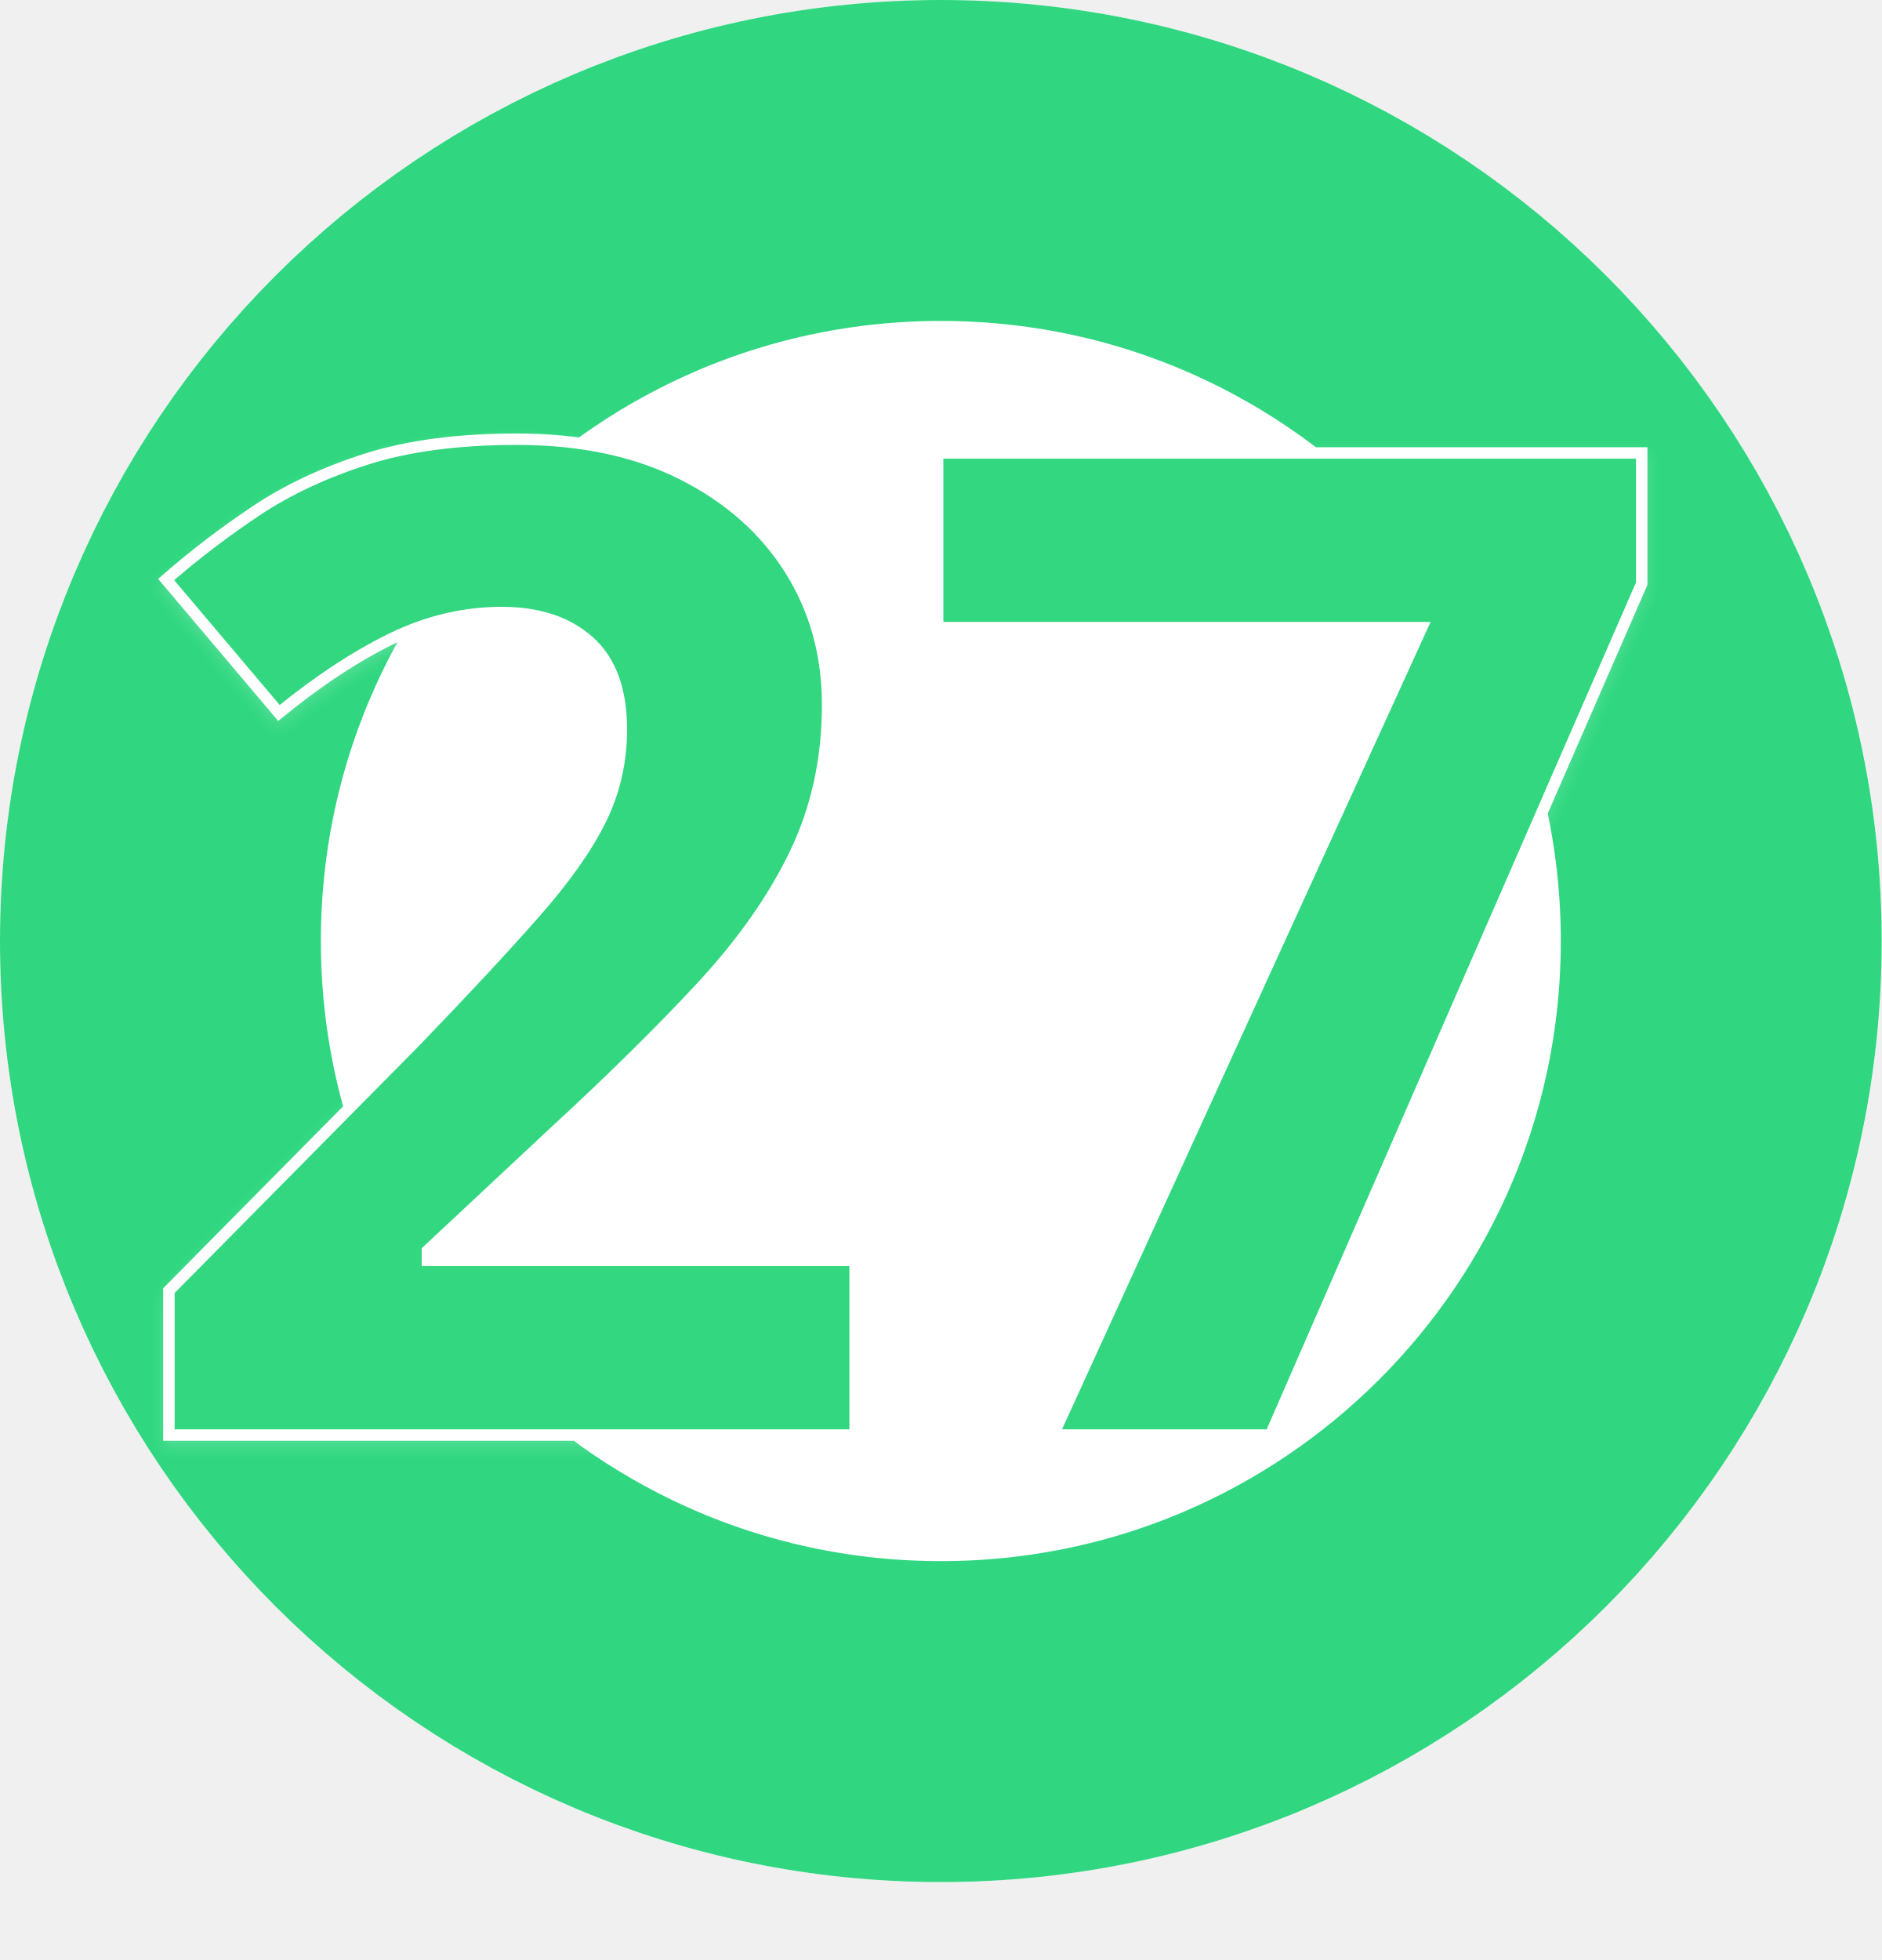
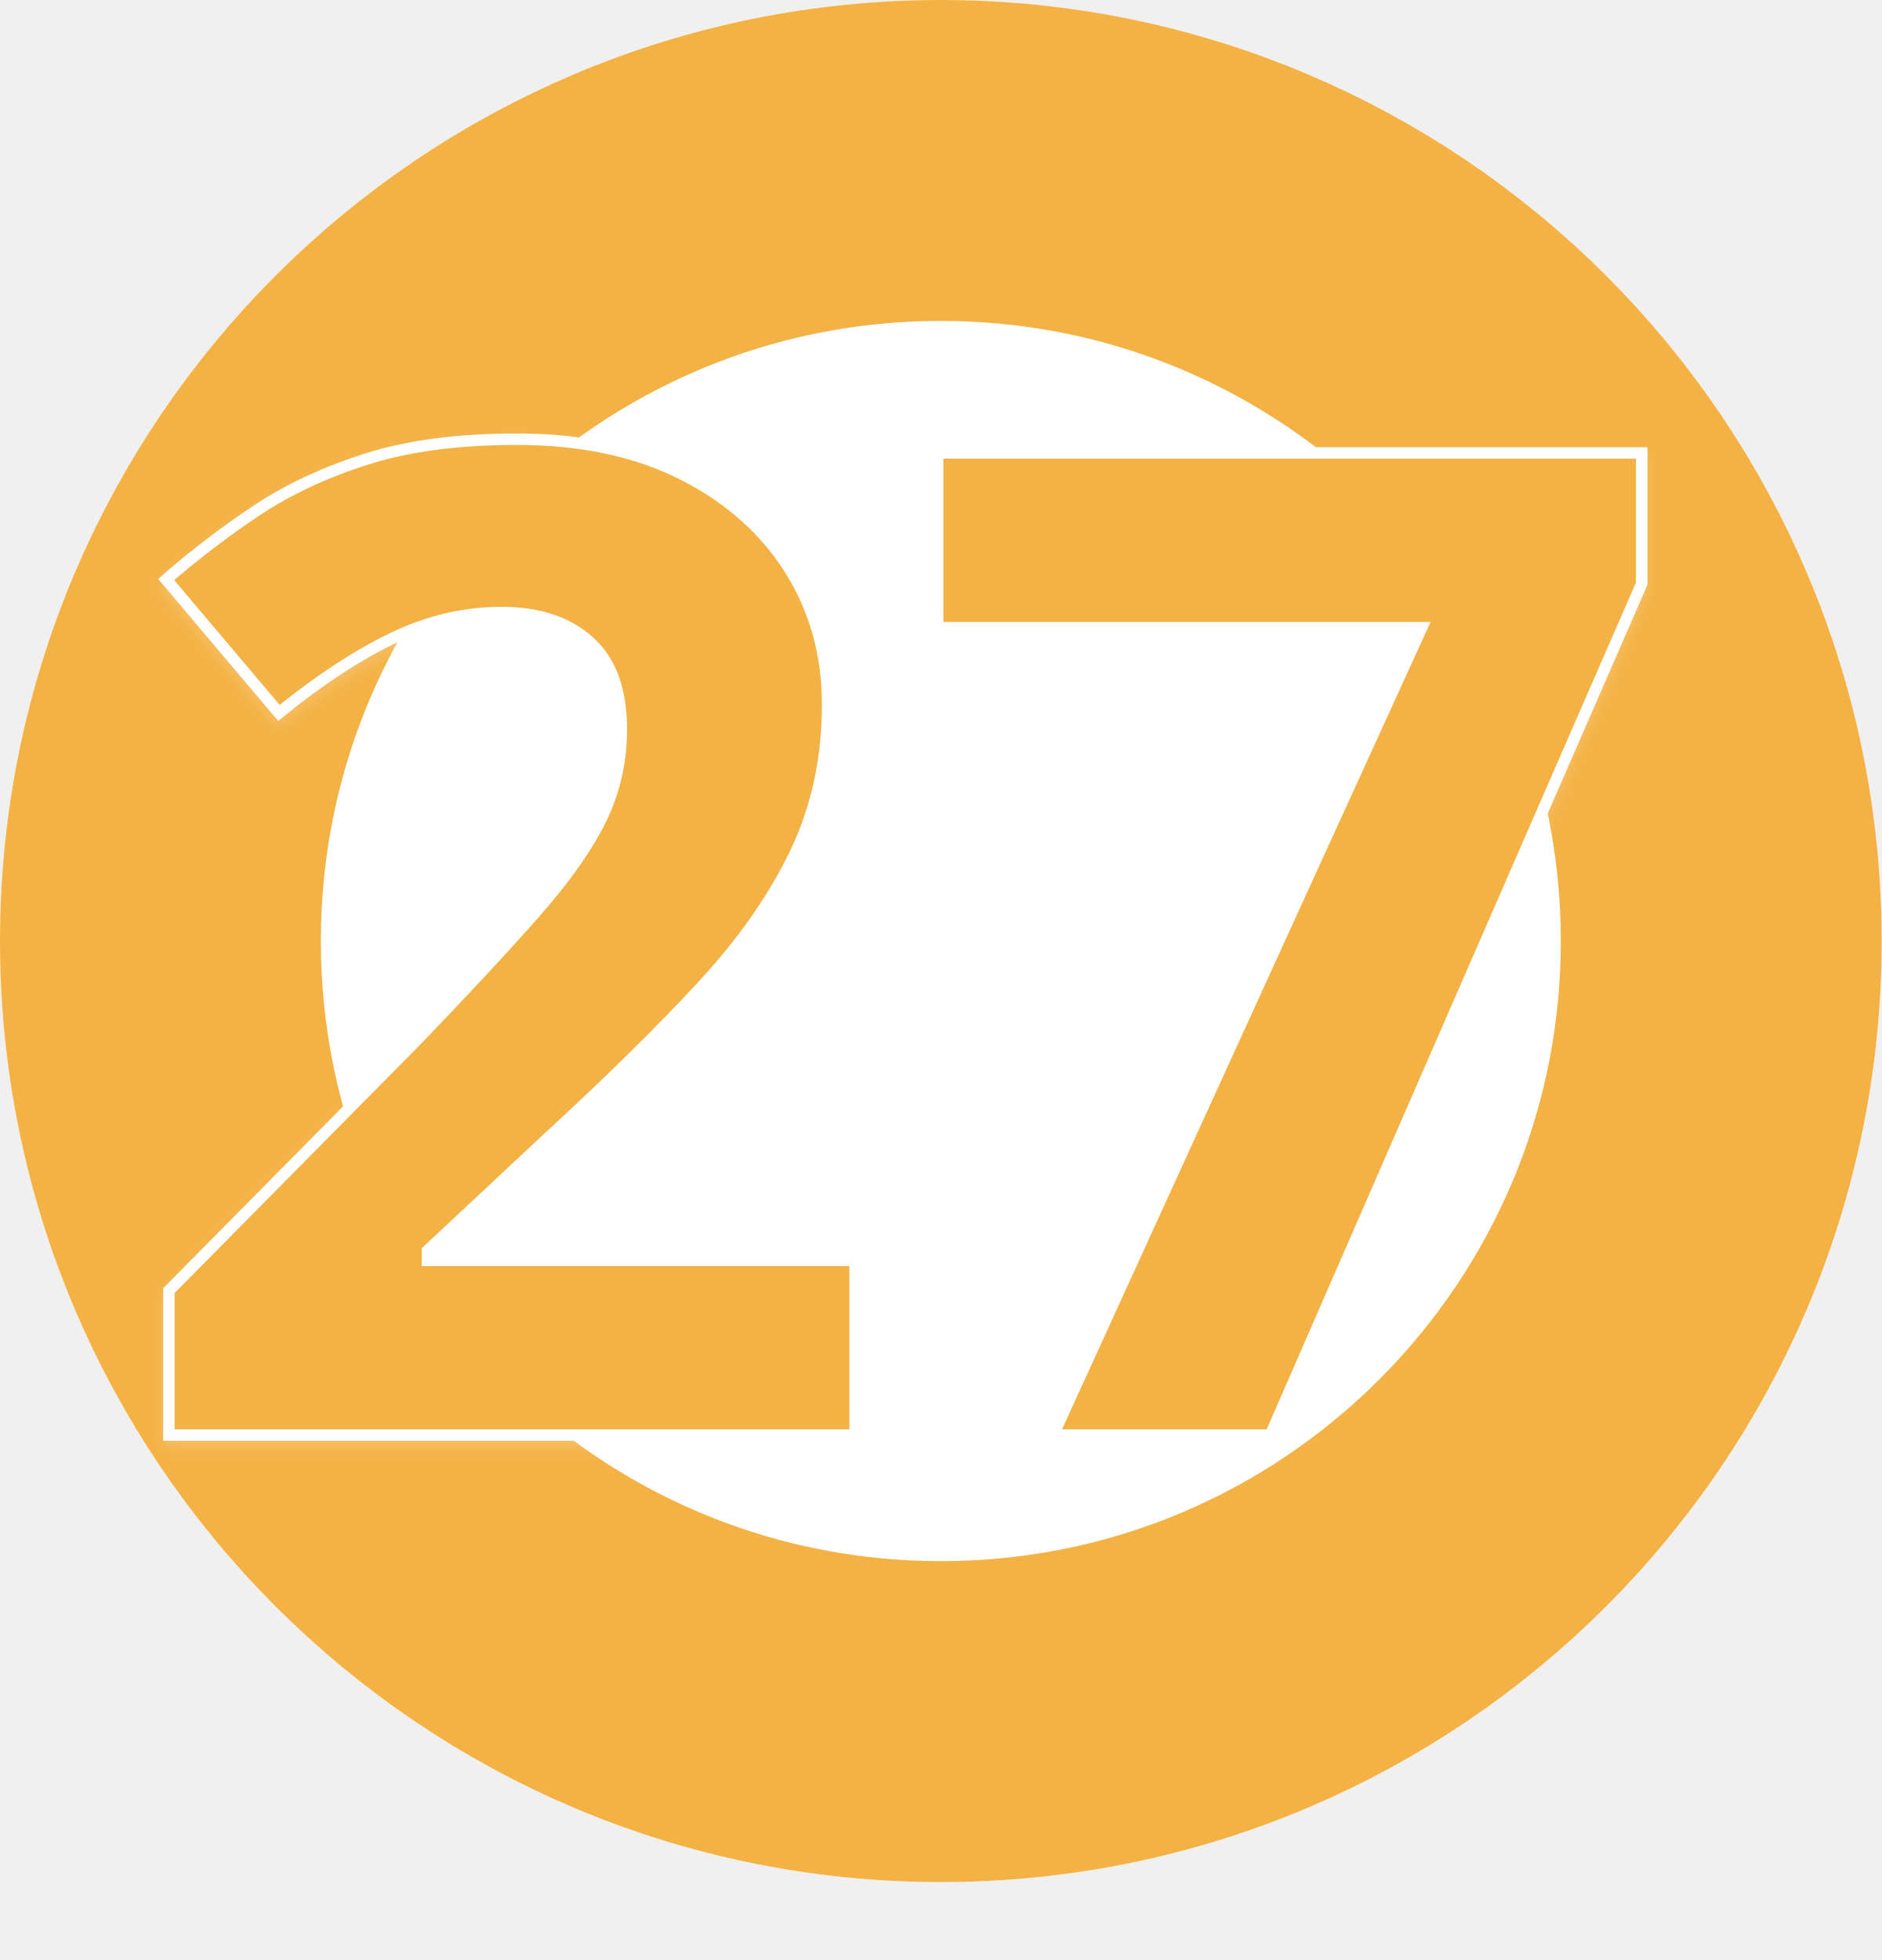
<svg xmlns="http://www.w3.org/2000/svg" width="821" height="855" viewBox="0 0 821 855">
  <defs>
    <filter id="_27" x="35" y="8" width="750" height="847" filterUnits="userSpaceOnUse">
      <feOffset dy="3" input="SourceAlpha" />
      <feGaussianBlur stdDeviation="3" result="blur" />
      <feFlood flood-color="#fff" flood-opacity="0.161" />
      <feComposite operator="in" in2="blur" />
      <feComposite in="SourceGraphic" />
    </filter>
  </defs>
  <g id="Group_102" data-name="Group 102" transform="translate(-1016 -232)">
-     <g id="Ellipse_3" data-name="Ellipse 3" transform="translate(1016 232)" fill="#fff" stroke="#30d780" stroke-width="140">
+     <g id="Ellipse_3" data-name="Ellipse 3" transform="translate(1016 232)" fill="#fff" stroke="#F4B245" stroke-width="140">
      <circle cx="410.5" cy="410.5" r="410.5" stroke="none" />
      <circle cx="410.5" cy="410.5" r="340.5" fill="none" />
    </g>
    <g transform="matrix(1, 0, 0, 1, 1016, 232)" filter="url(#_27)">
-       <text id="_27-2" data-name="27" transform="translate(410 626)" fill="#30d780" stroke="#fff" stroke-width="5" font-size="600" font-family="Nunito-Bold, Nunito" font-weight="700">
+       <text id="_27-2" data-name="27" transform="translate(410 626)" fill="#F4B245" stroke="#fff" stroke-width="5" font-size="600" font-family="Nunito-Bold, Nunito" font-weight="700">
        <tspan x="-360.3" y="0">27</tspan>
      </text>
    </g>
  </g>
</svg>
